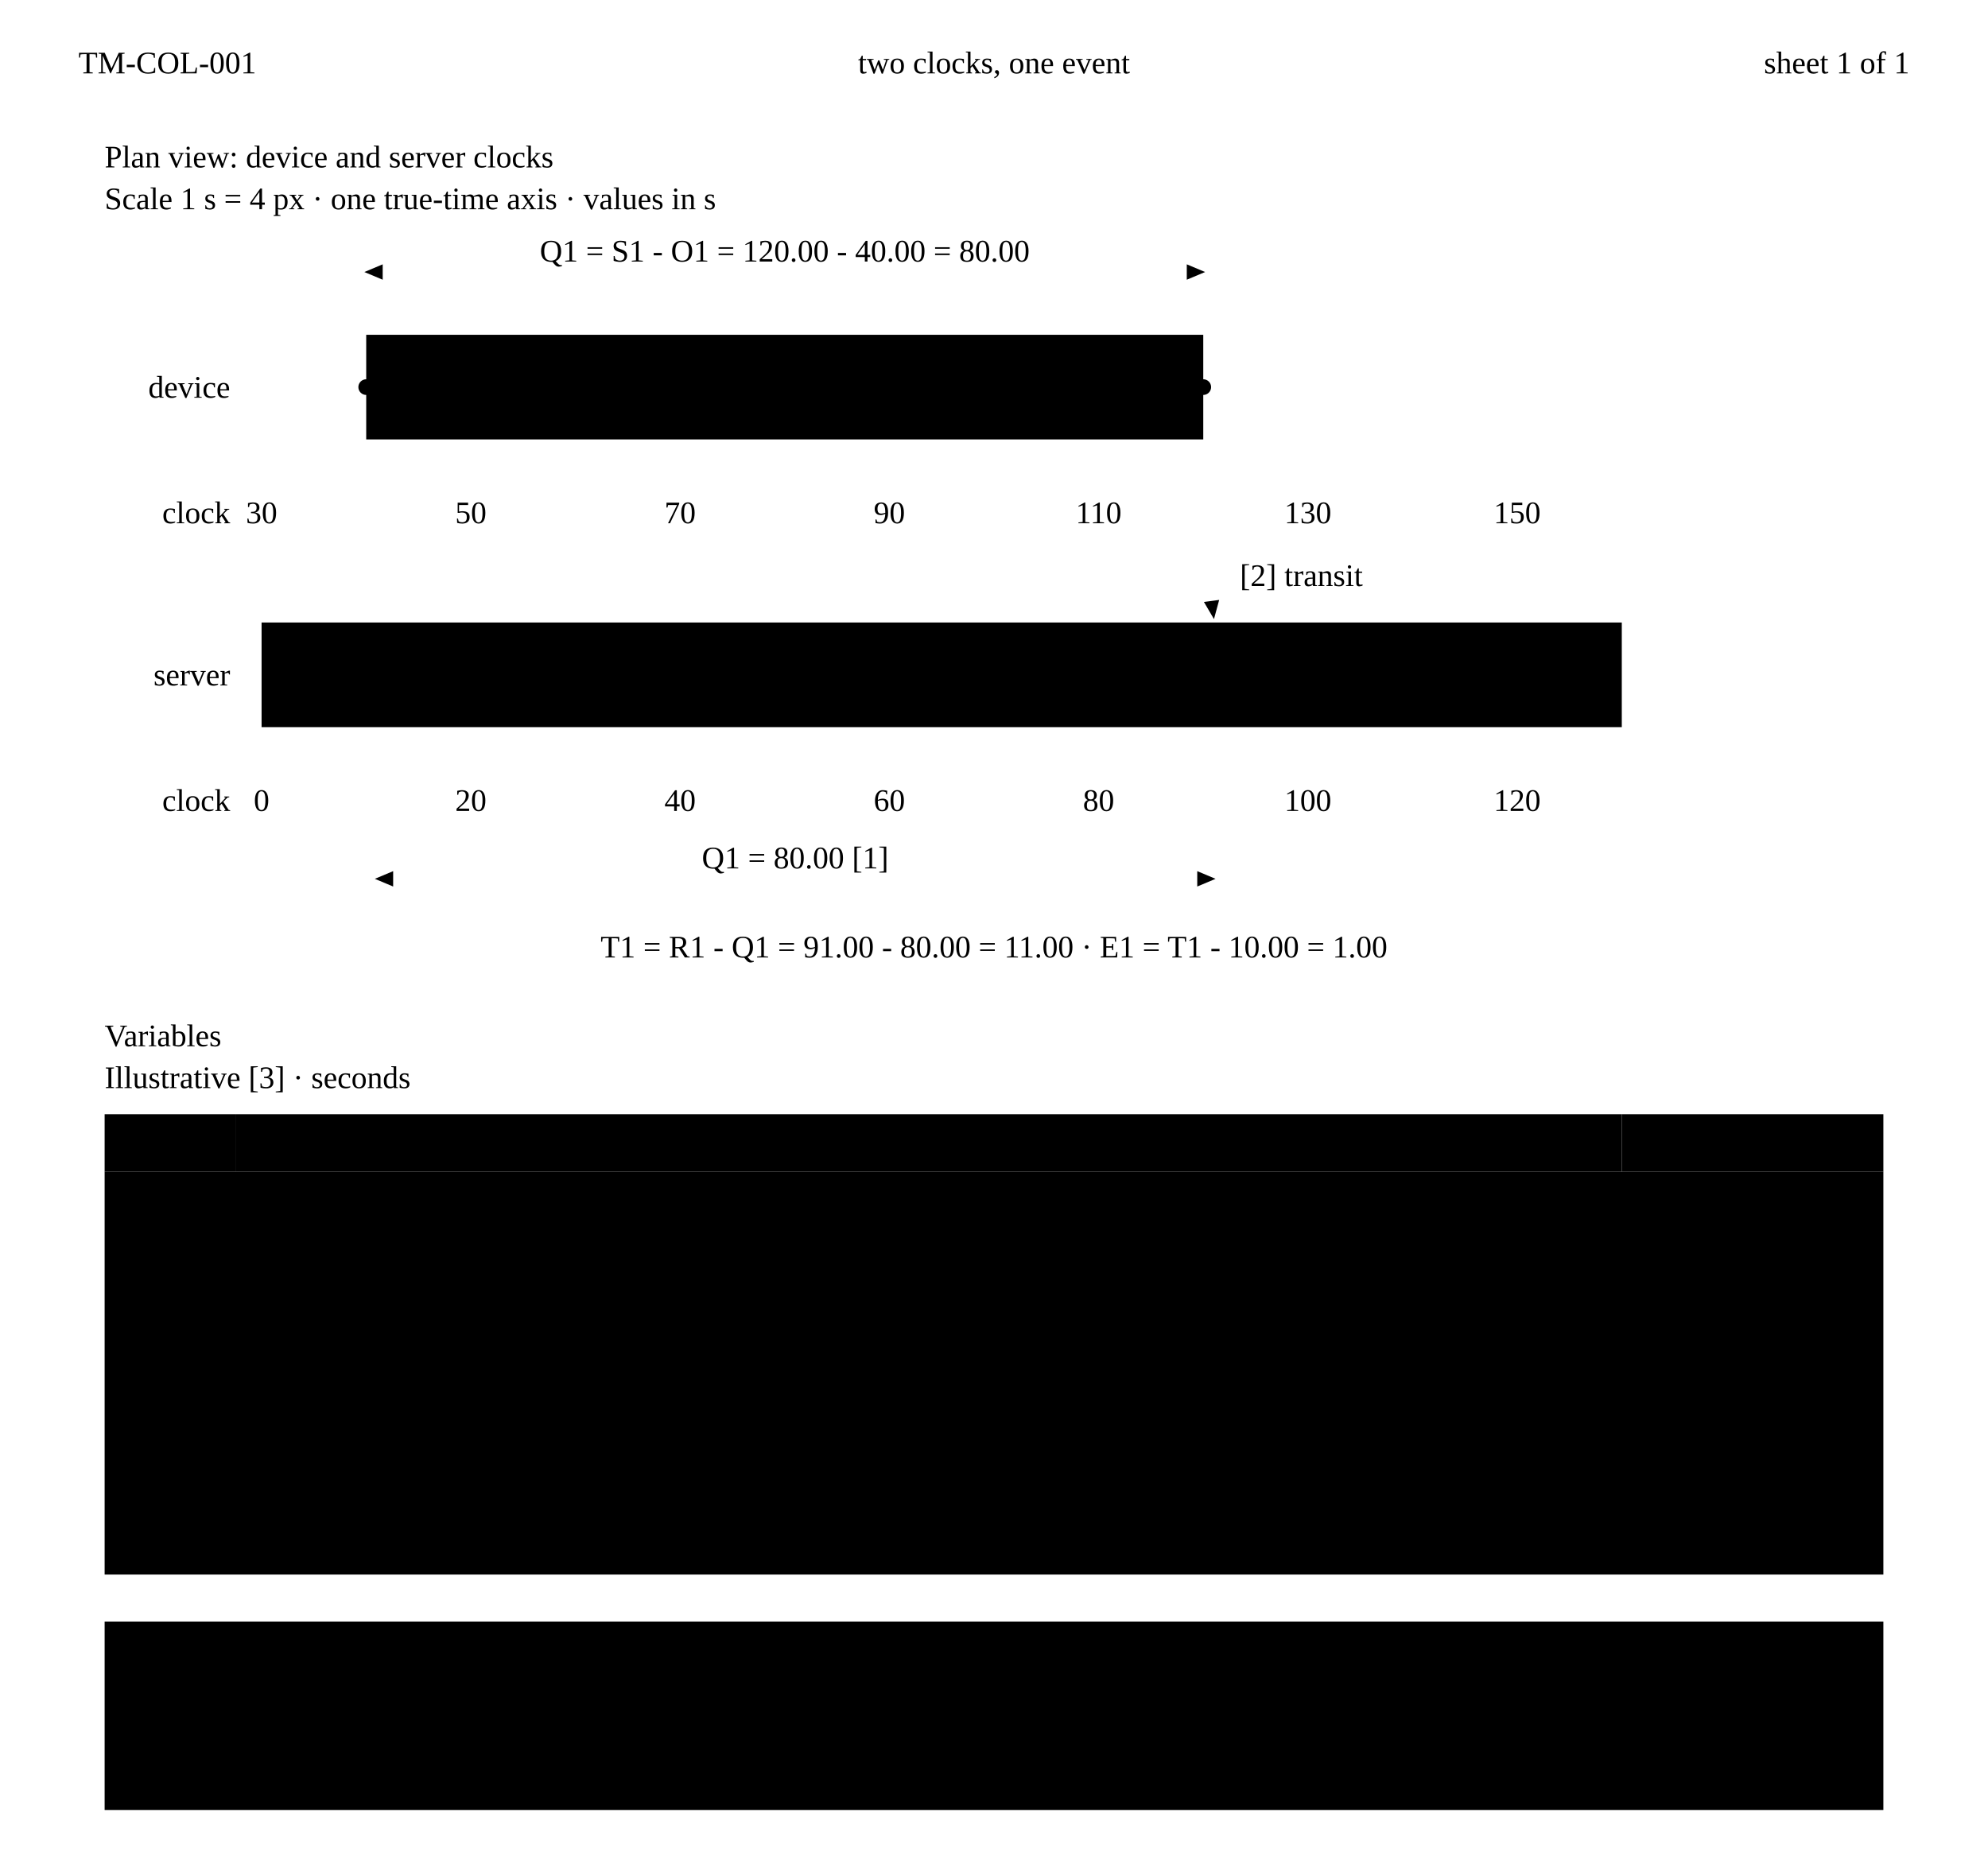
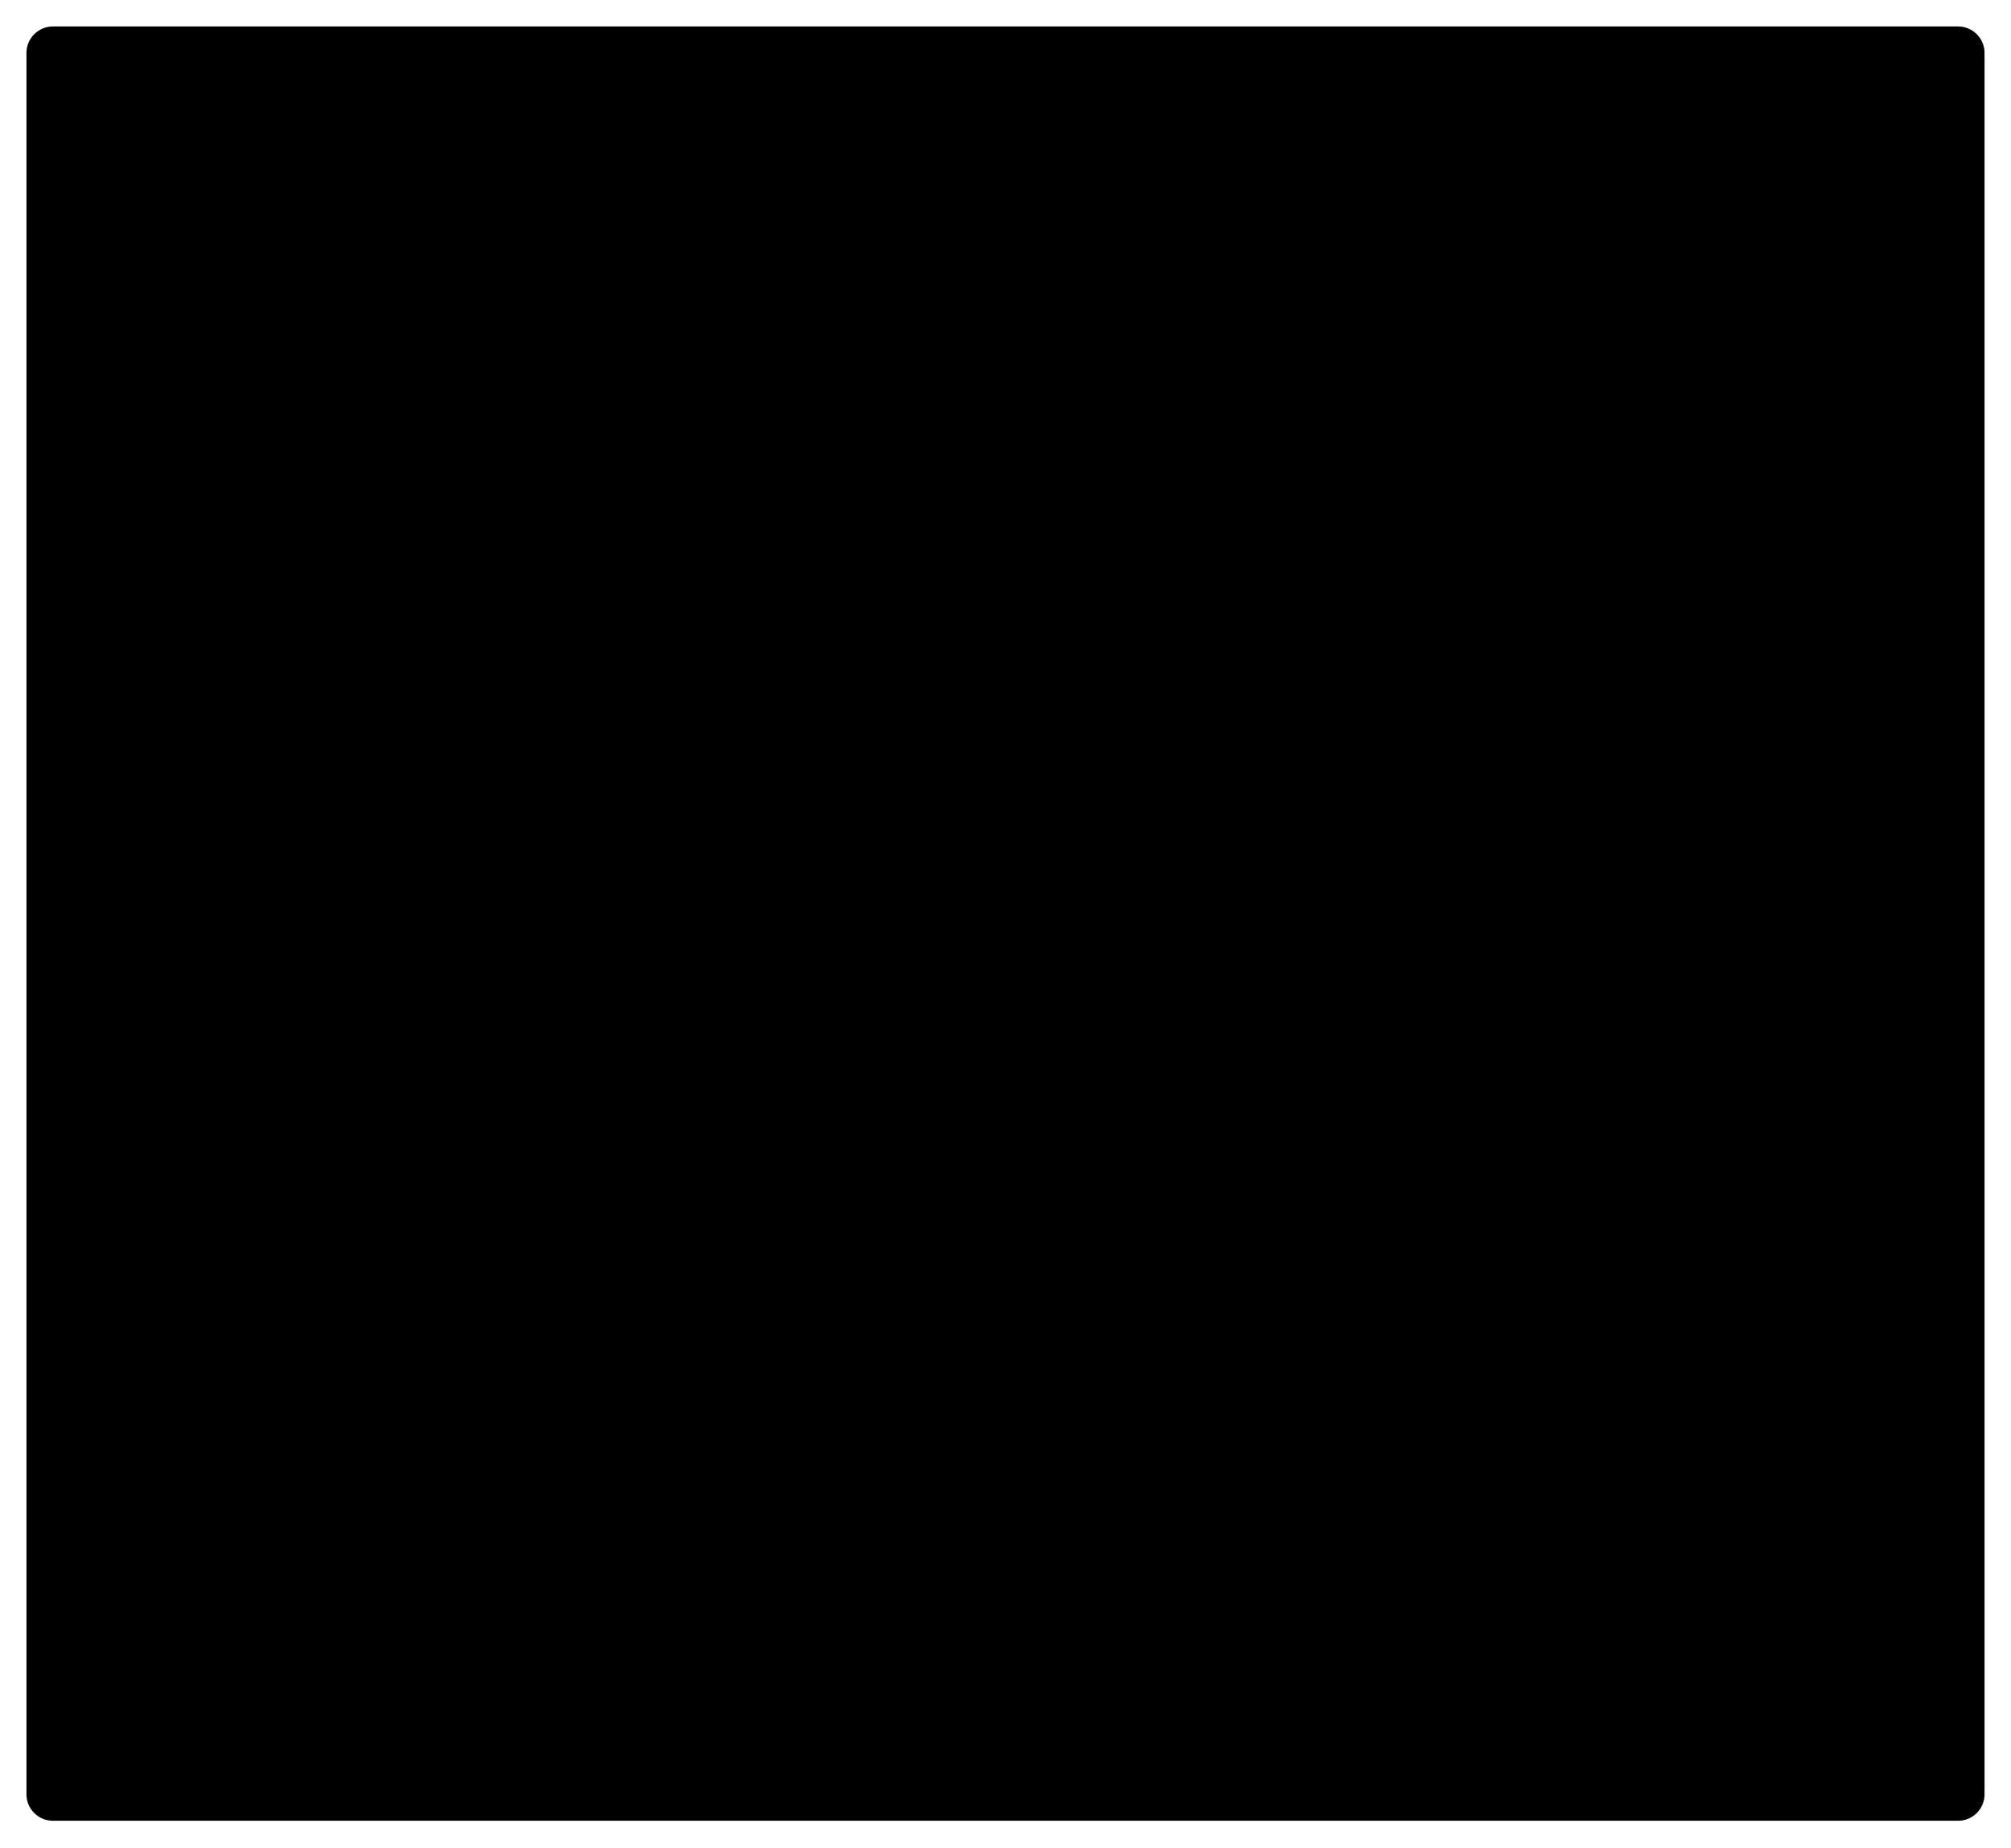
- <svg xmlns="http://www.w3.org/2000/svg" class="dwg" viewBox="0 0 760 712">
+ <svg xmlns="http://www.w3.org/2000/svg" class="dwg" viewBox="0 0 760 698">
  <defs>
-     <marker id="tm-cc-ah" viewBox="0 0 10 10" refX="9" refY="5" markerWidth="7" markerHeight="7" markerUnits="userSpaceOnUse" orient="auto-start-reverse">
-       <path class="ah ink" d="M0,0.8L10,5L0,9.2Z" />
+     <marker id="tm-cc-ah" viewBox="0 0 10 10" refX="10" refY="5" markerWidth="6" markerHeight="6" markerUnits="userSpaceOnUse" orient="auto-start-reverse">
+       <path class="ah ink" d="M0,1.6L10,5L0,8.4Z" />
    </marker>
+     <marker id="tm-cc-ah-hl" viewBox="0 0 10 10" refX="10" refY="5" markerWidth="6" markerHeight="6" markerUnits="userSpaceOnUse" orient="auto-start-reverse">
+       <path class="ah hl" d="M0,1.6L10,5L0,8.4Z" />
+     </marker>
+     <pattern id="tm-cc-hatch" width="5" height="5" patternUnits="userSpaceOnUse" patternTransform="rotate(45)">
+       <path class="hatch-ln" d="M0,0V5" />
+     </pattern>
  </defs>
-   <path class="ln" d="M20,12H740M20,36H740" />
-   <text class="cap ink" x="30" y="24" dominant-baseline="central">TM-COL-001</text>
-   <text class="cap" x="380" y="24" text-anchor="middle" dominant-baseline="central">two clocks, one event</text>
-   <text class="cap" x="730" y="24" text-anchor="end" dominant-baseline="central">sheet 1 of 1</text>
-   <text class="vt" x="40" y="64">Plan view: device and server clocks</text>
-   <text class="vs" x="40" y="80">Scale 1 s = 4 px · one true-time axis · values in s</text>
-   <path class="ext" d="M140,125V99M460,125V99" />
-   <path class="dim" d="M140,104H460" marker-start="url(#tm-cc-ah)" marker-end="url(#tm-cc-ah)" />
-   <text class="dt" x="300" y="100" text-anchor="middle">Q1 = S1 - O1 = 120.00 - 40.00 = 80.00</text>
-   <text class="sl ink" x="88" y="148" text-anchor="end" dominant-baseline="central">device</text>
-   <rect class="obj fill-2" x="140" y="128" width="320" height="40" />
-   <text class="sl ink" x="300" y="148" text-anchor="middle" dominant-baseline="central">queued offline</text>
-   <circle class="dot" cx="140" cy="148" r="3" />
-   <circle class="dot" cx="460" cy="148" r="3" />
-   <text class="t" x="146" y="160" dominant-baseline="central">O1</text>
-   <text class="t" x="454" y="160" text-anchor="end" dominant-baseline="central">S1</text>
-   <path class="ln ink" d="M100,182H620M100,178V186M180,178V186M260,178V186M340,178V186M420,178V186M500,178V186M580,178V186" />
-   <text class="t" x="100" y="196" text-anchor="middle" dominant-baseline="central">30</text>
-   <text class="t" x="180" y="196" text-anchor="middle" dominant-baseline="central">50</text>
-   <text class="t" x="260" y="196" text-anchor="middle" dominant-baseline="central">70</text>
-   <text class="t" x="340" y="196" text-anchor="middle" dominant-baseline="central">90</text>
-   <text class="t" x="420" y="196" text-anchor="middle" dominant-baseline="central">110</text>
-   <text class="t" x="500" y="196" text-anchor="middle" dominant-baseline="central">130</text>
-   <text class="t" x="580" y="196" text-anchor="middle" dominant-baseline="central">150</text>
-   <text class="sl" x="88" y="196" text-anchor="end" dominant-baseline="central">clock</text>
-   <path class="ln ink" d="M460,206L464,236" marker-end="url(#tm-cc-ah)" />
-   <text class="t" x="474" y="220" dominant-baseline="central">[2] transit</text>
-   <text class="sl ink" x="88" y="258" text-anchor="end" dominant-baseline="central">server</text>
-   <rect class="obj fill-2" x="100" y="238" width="520" height="40" />
-   <circle class="obj hl" cx="144" cy="258" r="4" />
-   <circle class="dot" cx="464" cy="258" r="3" />
-   <text class="t" x="154" y="258" dominant-baseline="central">T1</text>
-   <text class="t" x="454" y="258" text-anchor="end" dominant-baseline="central">R1</text>
-   <path class="ln ink" d="M100,292H620M100,288V296M180,288V296M260,288V296M340,288V296M420,288V296M500,288V296M580,288V296" />
-   <text class="t" x="100" y="306" text-anchor="middle" dominant-baseline="central">0</text>
-   <text class="t" x="180" y="306" text-anchor="middle" dominant-baseline="central">20</text>
-   <text class="t" x="260" y="306" text-anchor="middle" dominant-baseline="central">40</text>
-   <text class="t" x="340" y="306" text-anchor="middle" dominant-baseline="central">60</text>
-   <text class="t" x="420" y="306" text-anchor="middle" dominant-baseline="central">80</text>
-   <text class="t" x="500" y="306" text-anchor="middle" dominant-baseline="central">100</text>
-   <text class="t" x="580" y="306" text-anchor="middle" dominant-baseline="central">120</text>
-   <text class="sl" x="88" y="306" text-anchor="end" dominant-baseline="central">clock</text>
-   <path class="ext" d="M144,316V341M464,316V341" />
-   <path class="dim" d="M144,336H464" marker-start="url(#tm-cc-ah)" marker-end="url(#tm-cc-ah)" />
-   <text class="dt" x="304" y="332" text-anchor="middle">Q1 = 80.00 [1]</text>
-   <text class="t" x="380" y="362" text-anchor="middle" dominant-baseline="central">T1 = R1 - Q1 = 91.00 - 80.00 = 11.00 · E1 = T1 - 10.00 = 1.00</text>
-   <text class="vt" x="40" y="400">Variables</text>
-   <text class="vs" x="40" y="416">Illustrative [3] · seconds</text>
-   <rect class="cell band" x="40" y="426" width="50" height="22" />
-   <rect class="cell band" x="90" y="426" width="530" height="22" />
-   <rect class="cell band" x="620" y="426" width="100" height="22" />
-   <text class="cap ink" x="50" y="437" dominant-baseline="central">code</text>
-   <text class="cap ink" x="100" y="437" dominant-baseline="central">item</text>
-   <text class="cap ink" x="710" y="437" text-anchor="end" dominant-baseline="central">value</text>
-   <path class="cell" d="M40,448H720V602H40Z" />
-   <path class="ln ink" d="M90,448V602M620,448V602" />
-   <path class="ln" d="M40,470H720M40,492H720M40,514H720M40,536H720M40,558H720M40,580H720" />
-   <text class="t" x="50" y="459" dominant-baseline="central">K1</text>
-   <text class="t" x="100" y="459" dominant-baseline="central">device clock ahead of server clock</text>
-   <text class="t" x="710" y="459" text-anchor="end" dominant-baseline="central">30.00</text>
-   <text class="t" x="50" y="481" dominant-baseline="central">O1</text>
-   <text class="t" x="100" y="481" dominant-baseline="central">created, by device clock (originalTimestamp)</text>
-   <text class="t" x="710" y="481" text-anchor="end" dominant-baseline="central">40.00</text>
-   <text class="t" x="50" y="503" dominant-baseline="central">S1</text>
-   <text class="t" x="100" y="503" dominant-baseline="central">sent, by device clock (sentAt)</text>
-   <text class="t" x="710" y="503" text-anchor="end" dominant-baseline="central">120.00</text>
-   <text class="t" x="50" y="525" dominant-baseline="central">Q1</text>
-   <text class="t" x="100" y="525" dominant-baseline="central">time in queue: S1 - O1</text>
-   <text class="t" x="710" y="525" text-anchor="end" dominant-baseline="central">80.00</text>
-   <text class="t" x="50" y="547" dominant-baseline="central">R1</text>
-   <text class="t" x="100" y="547" dominant-baseline="central">received, by server clock (receivedAt)</text>
-   <text class="t" x="710" y="547" text-anchor="end" dominant-baseline="central">91.00</text>
-   <text class="t b" x="50" y="569" dominant-baseline="central">T1</text>
-   <text class="t" x="100" y="569" dominant-baseline="central">derived event time on the server clock: R1 - Q1</text>
-   <text class="t b" x="710" y="569" text-anchor="end" dominant-baseline="central">11.00</text>
-   <text class="t" x="50" y="591" dominant-baseline="central">E1</text>
-   <text class="t" x="100" y="591" dominant-baseline="central">remaining error against the true time of 10.00</text>
-   <text class="t" x="710" y="591" text-anchor="end" dominant-baseline="central">1.00</text>
-   <rect class="note-box" x="40" y="620" width="680" height="72" />
-   <text class="sl ink" x="52" y="638">notes</text>
-   <text class="n" x="52" y="656">[1] Segment: timestamp = receivedAt - (sentAt - originalTimestamp); Snowplow derived_tstamp matches.</text>
-   <text class="n" x="52" y="672">[2] Q1 is read on one clock, so the skew K1 cancels; what remains, E1, is the transit time.</text>
-   <text class="n" x="52" y="688">[3] Illustrative values in seconds from an arbitrary zero on the true clock.</text>
+   <rect class="sheet" x="10" y="10" width="740" height="678" rx="10" />
+   <text class="nth" x="32" y="40">NOTES:</text>
+   <text class="nt" x="78.6" y="40">(UNLESS OTHERWISE SPECIFIED)</text>
+   <rect class="nb" x="32" y="53.3" width="11" height="11" />
+   <text class="nbt" x="37.5" y="61.5" text-anchor="middle">1</text>
+   <text class="nt" x="50" y="62">SEGMENT: TIMESTAMP = RECEIVEDAT - (SENTAT - ORIGINALTIMESTAMP); SNOWPLOW DERIVED_TSTAMP MATCHES.</text>
+   <rect class="nb" x="32" y="70.3" width="11" height="11" />
+   <text class="nbt" x="37.5" y="78.5" text-anchor="middle">2</text>
+   <text class="nt" x="50" y="79">Q1 IS READ ON ONE CLOCK, SO THE SKEW K1 CANCELS; WHAT REMAINS, E1, IS THE TRANSIT TIME.</text>
+   <rect class="nb" x="32" y="87.3" width="11" height="11" />
+   <text class="nbt" x="37.5" y="95.5" text-anchor="middle">3</text>
+   <text class="nt" x="50" y="96">ILLUSTRATIVE VALUES IN SECONDS FROM AN ARBITRARY ZERO ON THE TRUE CLOCK.</text>
+   <text class="nt" x="50" y="113">THE DRAWING CARRIES CODES; VALUES AND FORMULAS ARE IN THE TABLE.</text>
+   <text class="sl ink" x="126" y="202" text-anchor="end">DEVICE</text>
+   <rect class="obj fill-2" x="180" y="184" width="320" height="30" />
+   <text class="sl ink" x="340" y="202" text-anchor="middle">QUEUED OFFLINE</text>
+   <path class="ext" d="M180,181L180,158" />
+   <path class="ext" d="M500,181L500,158" />
+   <path class="dim" d="M180,162L500,162" marker-start="url(#tm-cc-ah)" marker-end="url(#tm-cc-ah)" />
+   <text class="dt" x="340" y="158" text-anchor="middle">Q1</text>
+   <rect class="nb" x="354.5" y="149" width="11" height="11" />
+   <text class="nbt" x="360" y="157.2" text-anchor="middle">2</text>
+   <path class="obj" d="M140,228L660,228" />
+   <path class="obj" d="M140,224L140,232" />
+   <text class="vs" x="140" y="243" text-anchor="middle">30</text>
+   <path class="obj" d="M220,224L220,232" />
+   <text class="vs" x="220" y="243" text-anchor="middle">50</text>
+   <path class="obj" d="M300,224L300,232" />
+   <text class="vs" x="300" y="243" text-anchor="middle">70</text>
+   <path class="obj" d="M380,224L380,232" />
+   <text class="vs" x="380" y="243" text-anchor="middle">90</text>
+   <path class="obj" d="M460,224L460,232" />
+   <text class="vs" x="460" y="243" text-anchor="middle">110</text>
+   <path class="obj" d="M540,224L540,232" />
+   <text class="vs" x="540" y="243" text-anchor="middle">130</text>
+   <path class="obj" d="M620,224L620,232" />
+   <text class="vs" x="620" y="243" text-anchor="middle">150</text>
+   <text class="vs" x="126" y="243" text-anchor="end">DEVICE CLOCK</text>
+   <text class="sl ink" x="126" y="310" text-anchor="end">SERVER</text>
+   <rect class="slot" x="140" y="292" width="520" height="30" />
+   <circle class="dot" cx="504" cy="307" r="2.6" />
+   <circle class="obj hl" cx="184" cy="307" r="3.5" />
+   <text class="dt hl" x="194" y="310.5">T1</text>
+   <text class="dt" x="514" y="310.5">R1</text>
+   <path class="obj" d="M140,336L660,336" />
+   <path class="obj" d="M140,332L140,340" />
+   <text class="vs" x="140" y="351" text-anchor="middle">0</text>
+   <path class="obj" d="M220,332L220,340" />
+   <text class="vs" x="220" y="351" text-anchor="middle">20</text>
+   <path class="obj" d="M300,332L300,340" />
+   <text class="vs" x="300" y="351" text-anchor="middle">40</text>
+   <path class="obj" d="M380,332L380,340" />
+   <text class="vs" x="380" y="351" text-anchor="middle">60</text>
+   <path class="obj" d="M460,332L460,340" />
+   <text class="vs" x="460" y="351" text-anchor="middle">80</text>
+   <path class="obj" d="M540,332L540,340" />
+   <text class="vs" x="540" y="351" text-anchor="middle">100</text>
+   <path class="obj" d="M620,332L620,340" />
+   <text class="vs" x="620" y="351" text-anchor="middle">120</text>
+   <text class="vs" x="126" y="351" text-anchor="end">SERVER CLOCK</text>
+   <text class="dt" x="186" y="202.5">O1</text>
+   <text class="dt" x="494" y="202.5" text-anchor="end">S1</text>
+   <path class="leader" d="M500,214L504,292" marker-end="url(#tm-cc-ah)" />
+   <circle class="detail" cx="503" cy="288" r="16" />
+   <path class="leader" d="M517.36,280.94L564,258" />
+   <text class="sl ink" x="568" y="261">DETAIL A</text>
+   <path class="ext" d="M184,315L184,380" />
+   <path class="ext" d="M504,314L504,380" />
+   <path class="dim" d="M184,376L504,376" marker-start="url(#tm-cc-ah)" marker-end="url(#tm-cc-ah)" />
+   <text class="dt" x="344" y="388" text-anchor="middle">Q1</text>
+   <rect class="nb" x="358.5" y="379" width="11" height="11" />
+   <text class="nbt" x="364" y="387.2" text-anchor="middle">1</text>
+   <path class="ext" d="M140,357L140,380" />
+   <path class="dim hl" d="M140,376L184,376" marker-start="url(#tm-cc-ah-hl)" marker-end="url(#tm-cc-ah-hl)" />
+   <text class="dt hl" x="162" y="388" text-anchor="middle">T1</text>
+   <text class="vt" x="380" y="422" text-anchor="middle">PLAN VIEW · DEVICE AND SERVER CLOCKS</text>
+   <text class="vs" x="380" y="435" text-anchor="middle">SCALE 1 S = 4 PX · ONE TRUE-TIME AXIS</text>
+   <rect class="obj fill-2" x="70" y="499" width="90" height="26" />
+   <text class="dt" x="154" y="515.5" text-anchor="end">S1</text>
+   <rect class="slot" x="70" y="561" width="240" height="26" />
+   <circle class="dot" cx="220" cy="574" r="2.6" />
+   <text class="dt" x="228" y="577.5">R1</text>
+   <path class="leader" d="M160,525L220,561" marker-end="url(#tm-cc-ah)" />
+   <text class="sl ink" x="200" y="546">TRANSIT</text>
+   <text class="sl ink" x="60" y="515" text-anchor="end">DEVICE</text>
+   <text class="sl ink" x="60" y="577" text-anchor="end">SERVER</text>
+   <path class="ext" d="M160,528L160,613" />
+   <path class="ext" d="M220,590L220,613" />
+   <path class="dim" d="M160,609L220,609" marker-start="url(#tm-cc-ah)" marker-end="url(#tm-cc-ah)" />
+   <text class="dt" x="190" y="621" text-anchor="middle">E1</text>
+   <rect class="nb" x="236.5" y="612" width="11" height="11" />
+   <text class="nbt" x="242" y="620.2" text-anchor="middle">2</text>
+   <text class="vt" x="190" y="655" text-anchor="middle">DETAIL A · TRANSIT</text>
+   <text class="vs" x="190" y="668" text-anchor="middle">SCALE 15:1 · 1 S = 60 PX</text>
+   <text class="vt" x="395" y="492">VARIABLES · S</text>
+   <rect class="tbl" x="395" y="499" width="340" height="120" />
+   <path class="tbl" d="M395,514L735,514" />
+   <path class="tbl" d="M395,529L735,529" />
+   <path class="tbl" d="M395,544L735,544" />
+   <path class="tbl" d="M395,559L735,559" />
+   <path class="tbl" d="M395,574L735,574" />
+   <path class="tbl" d="M395,589L735,589" />
+   <path class="tbl" d="M395,604L735,604" />
+   <path class="tbl" d="M432,499L432,619" />
+   <path class="tbl" d="M643,499L643,619" />
+   <text class="th" x="401" y="509.2">CODE</text>
+   <text class="th" x="537.5" y="509.2" text-anchor="middle">VARIABLE</text>
+   <text class="th" x="689" y="509.2" text-anchor="middle">VALUE</text>
+   <text class="tc" x="401" y="524.7">K1</text>
+   <text class="tc" x="537.5" y="524.7" text-anchor="middle">device clock ahead of server clock</text>
+   <text class="tc" x="689" y="524.7" text-anchor="middle">30.00</text>
+   <text class="tc" x="401" y="539.7">O1</text>
+   <text class="tc" x="537.5" y="539.7" text-anchor="middle">created, device clock (originalTimestamp)</text>
+   <text class="tc" x="689" y="539.7" text-anchor="middle">40.00</text>
+   <text class="tc" x="401" y="554.7">S1</text>
+   <text class="tc" x="537.5" y="554.7" text-anchor="middle">sent, device clock (sentAt)</text>
+   <text class="tc" x="689" y="554.7" text-anchor="middle">120.00</text>
+   <text class="tc" x="401" y="569.7">Q1</text>
+   <text class="tc" x="537.5" y="569.7" text-anchor="middle">time in queue</text>
+   <text class="tc" x="689" y="569.7" text-anchor="middle">S1 - O1 = 80.00</text>
+   <text class="tc" x="401" y="584.7">R1</text>
+   <text class="tc" x="537.5" y="584.7" text-anchor="middle">received, server clock (receivedAt)</text>
+   <text class="tc" x="689" y="584.7" text-anchor="middle">91.00</text>
+   <text class="tc" x="401" y="599.7">T1</text>
+   <text class="tc" x="537.5" y="599.7" text-anchor="middle">event time on the server clock</text>
+   <text class="tc" x="689" y="599.7" text-anchor="middle">R1 - Q1 = 11.00</text>
+   <text class="tc" x="401" y="614.7">E1</text>
+   <text class="tc" x="537.5" y="614.7" text-anchor="middle">error against the true time of 10.00</text>
+   <text class="tc" x="689" y="614.7" text-anchor="middle">T1 - 10.00 = 1.00</text>
</svg>
